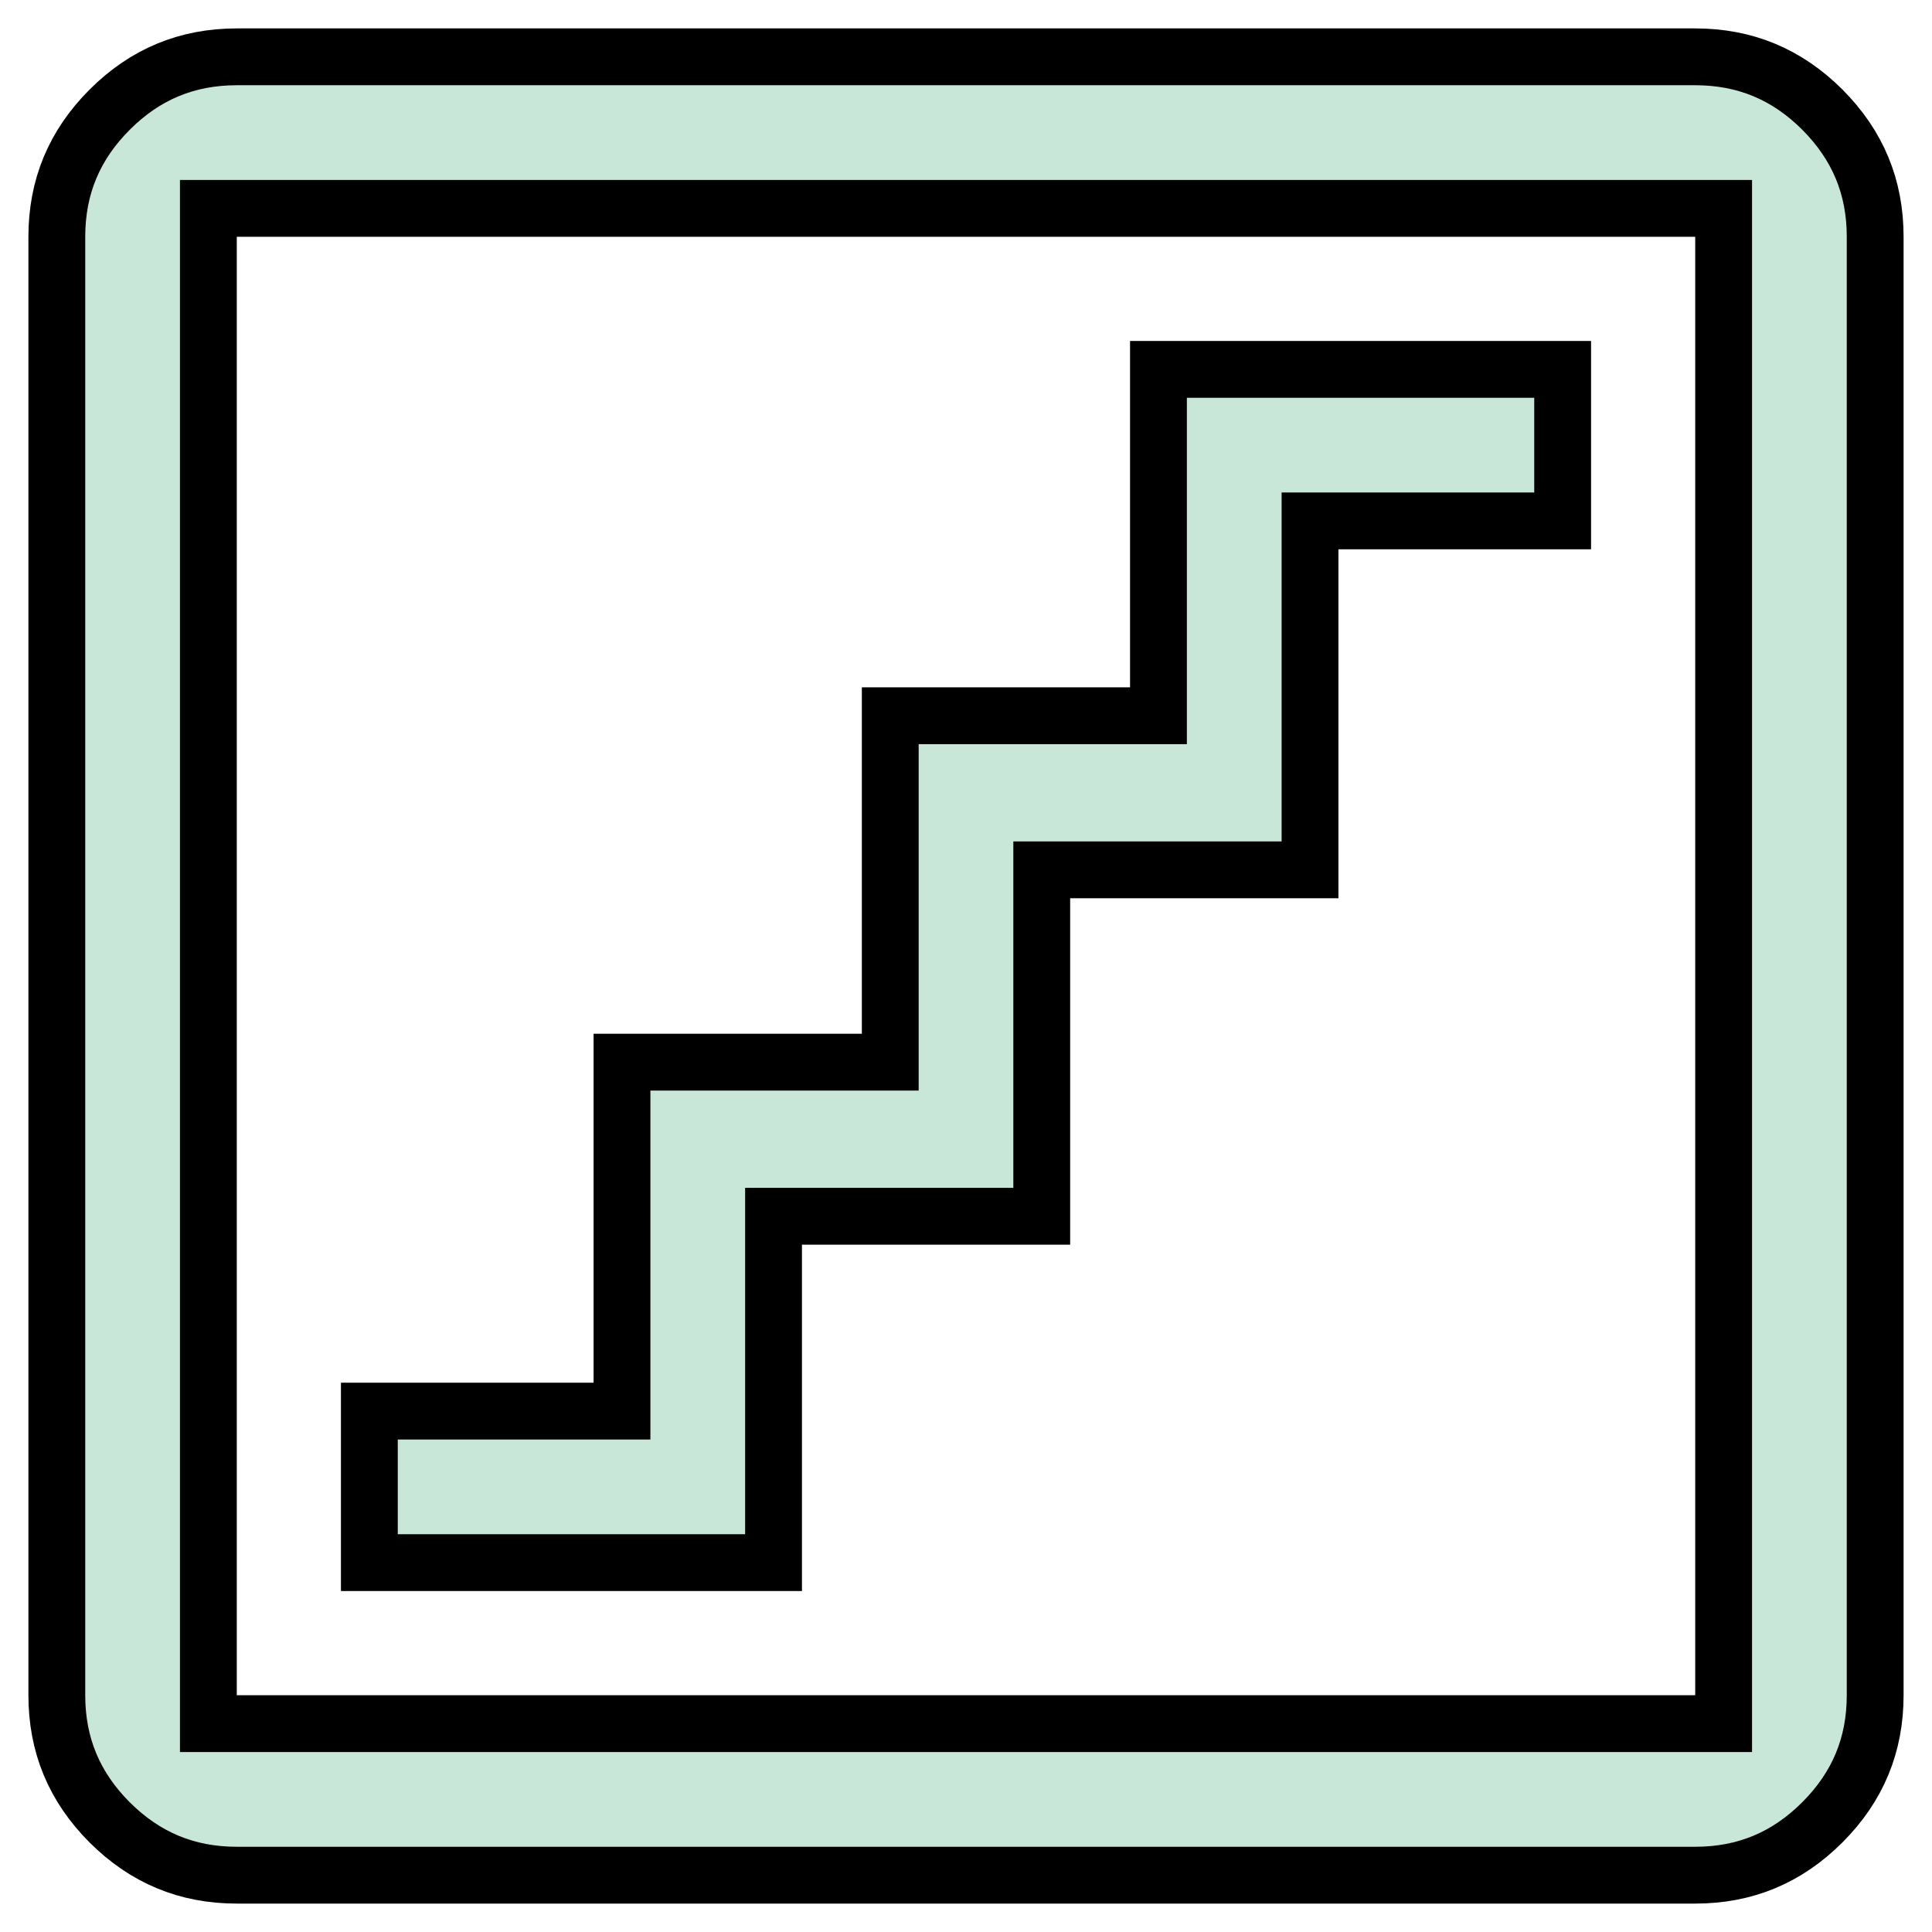
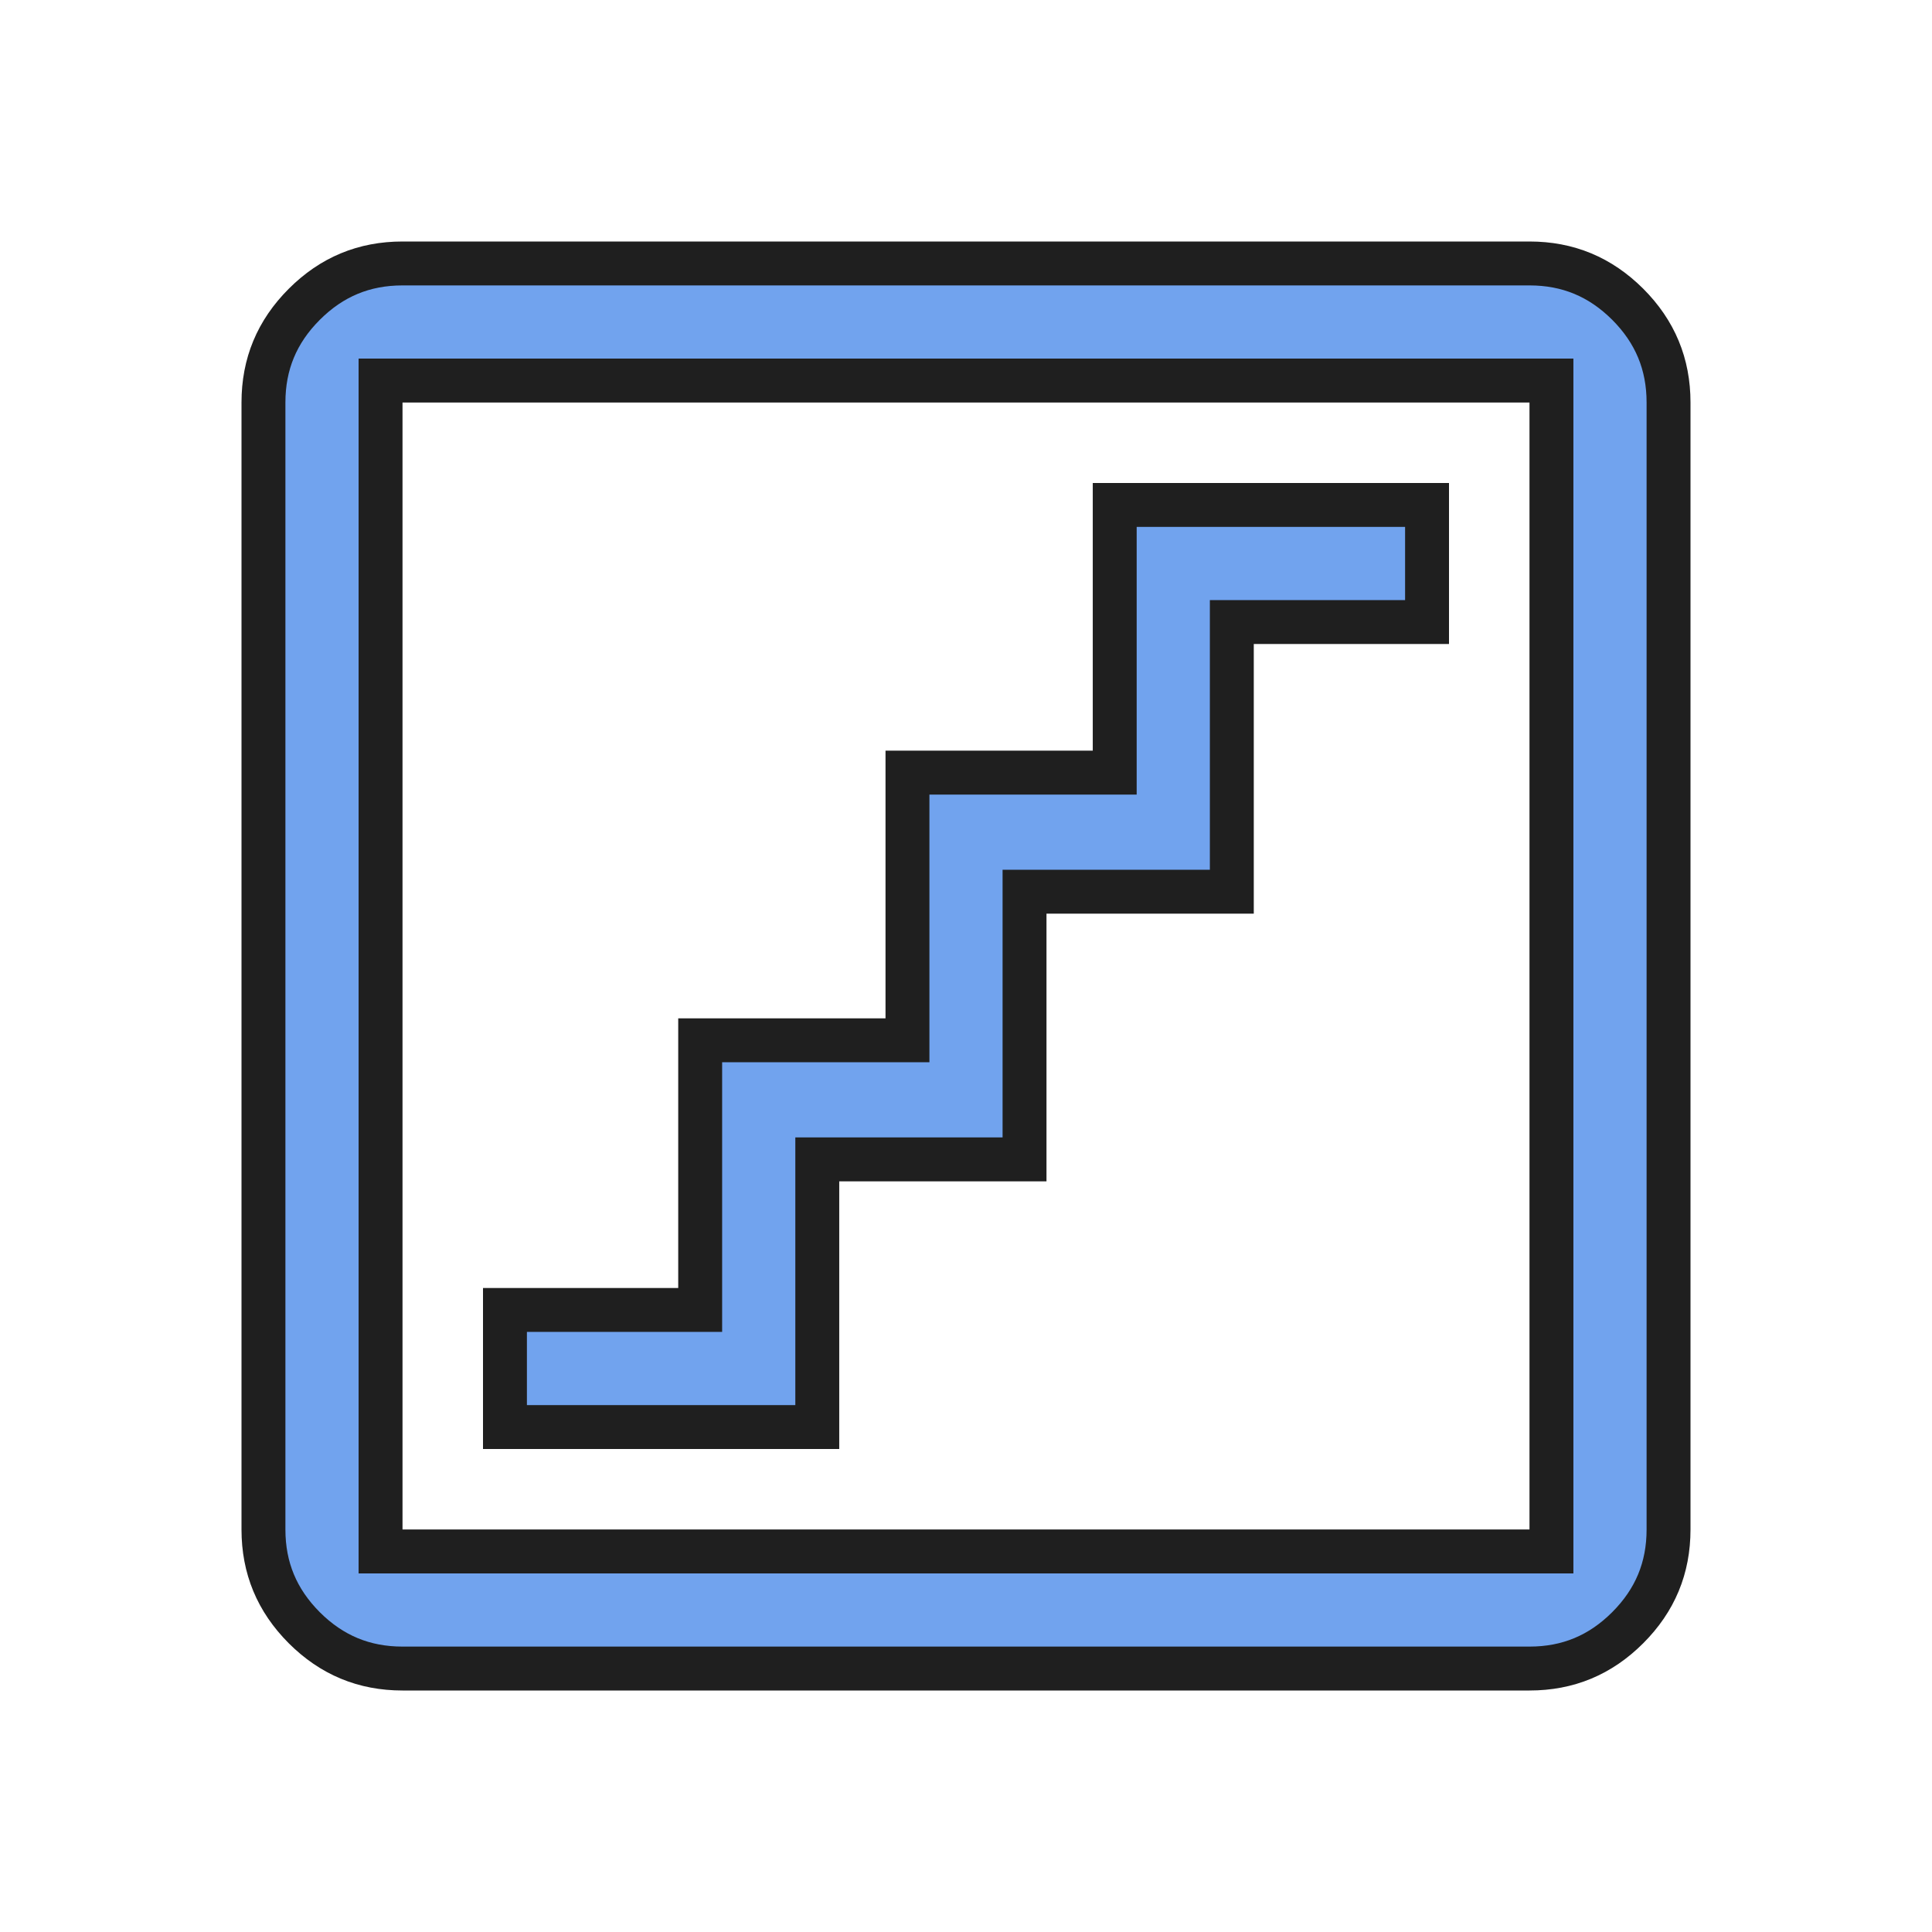
- <svg xmlns="http://www.w3.org/2000/svg" width="34" height="34" viewBox="0 0 34 34" fill="none">
-   <path d="M14.113 21.404H13.613V21.904V27.5H6.5V24.833H10.446H10.946V24.333V18.692H15.167H15.667V18.192V12.596H19.887H20.387V12.096V6.5H27.5V9.167H23.554H23.054V9.667V15.308H18.833H18.333V15.808V21.404H14.113ZM3.667 29.833V30.333H4.167H29.833H30.333V29.833V4.167V3.667H29.833H4.167H3.667V4.167V29.833ZM4.167 33C3.292 33 2.556 32.695 1.93 32.071C1.305 31.445 1 30.708 1 29.833V4.167C1 3.292 1.305 2.555 1.93 1.93C2.555 1.305 3.292 1 4.167 1H29.833C30.708 1 31.445 1.305 32.071 1.93C32.695 2.556 33 3.292 33 4.167V29.833C33 30.708 32.695 31.445 32.07 32.07C31.445 32.695 30.708 33 29.833 33H4.167Z" fill="#C8E7D8" stroke="black" />
+ <svg xmlns="http://www.w3.org/2000/svg" width="44" height="44" viewBox="0 0 44 44" fill="none">
+   <mask id="mask0_776_10709" style="mask-type:alpha" maskUnits="userSpaceOnUse" x="0" y="0" width="44" height="44">
+     <rect x="0.5" y="0.5" width="43" height="43" fill="#71A3EE" stroke="black" />
+   </mask>
+   <g mask="url(#mask0_776_10709)">
+     <path d="M19.113 26.404H18.613V26.904V32.5H11.5V29.833H15.446H15.946V29.333V23.692H20.167H20.667V23.192V17.596H24.887H25.387V17.096V11.5H32.5V14.167H28.554H28.054V14.667V20.308H23.833H23.333V20.808V26.404H19.113ZM8.667 34.833V35.333H9.167H34.833H35.333V34.833V9.167V8.667H34.833H9.167H8.667V9.167V34.833ZM9.167 38C8.292 38 7.555 37.695 6.929 37.07C6.305 36.444 6 35.708 6 34.833V9.167C6 8.292 6.305 7.555 6.93 6.93C7.555 6.305 8.292 6 9.167 6H34.833C35.708 6 36.444 6.305 37.07 6.929C37.695 7.555 38 8.292 38 9.167V34.833C38 35.708 37.695 36.445 37.07 37.07C36.445 37.695 35.708 38 34.833 38H9.167Z" fill="#71A3EE" stroke="#1F1F1F" />
+   </g>
</svg>
